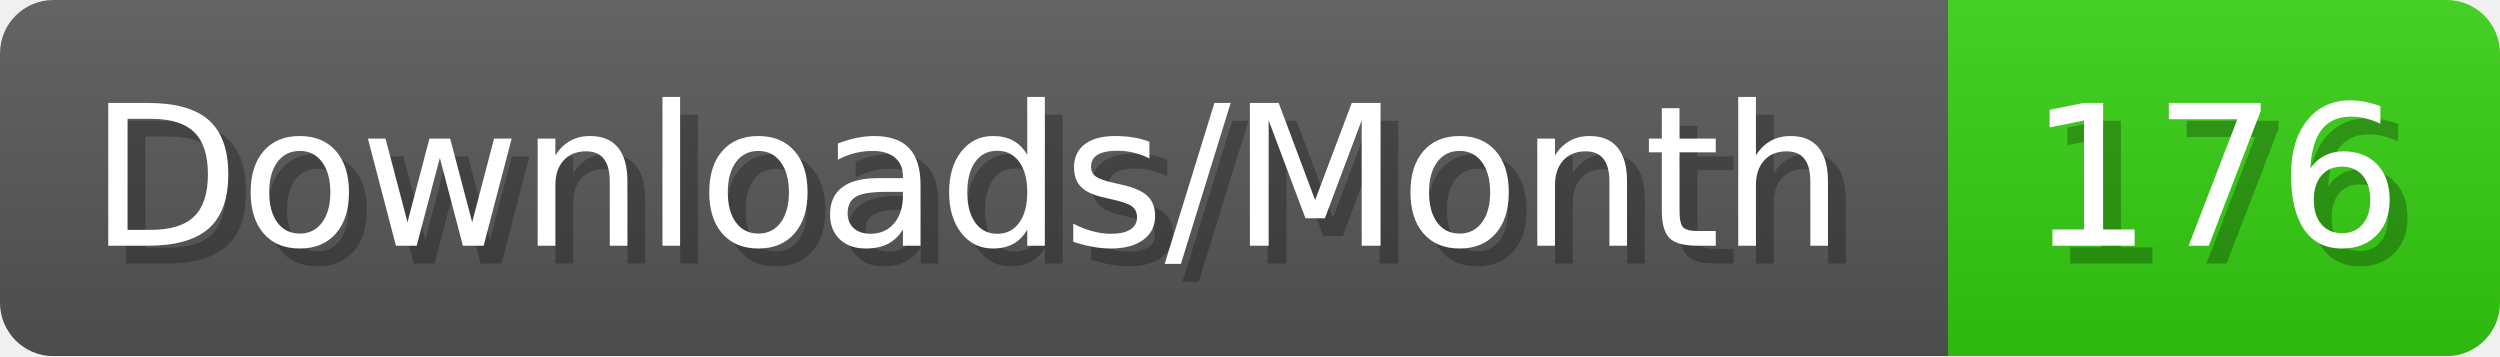
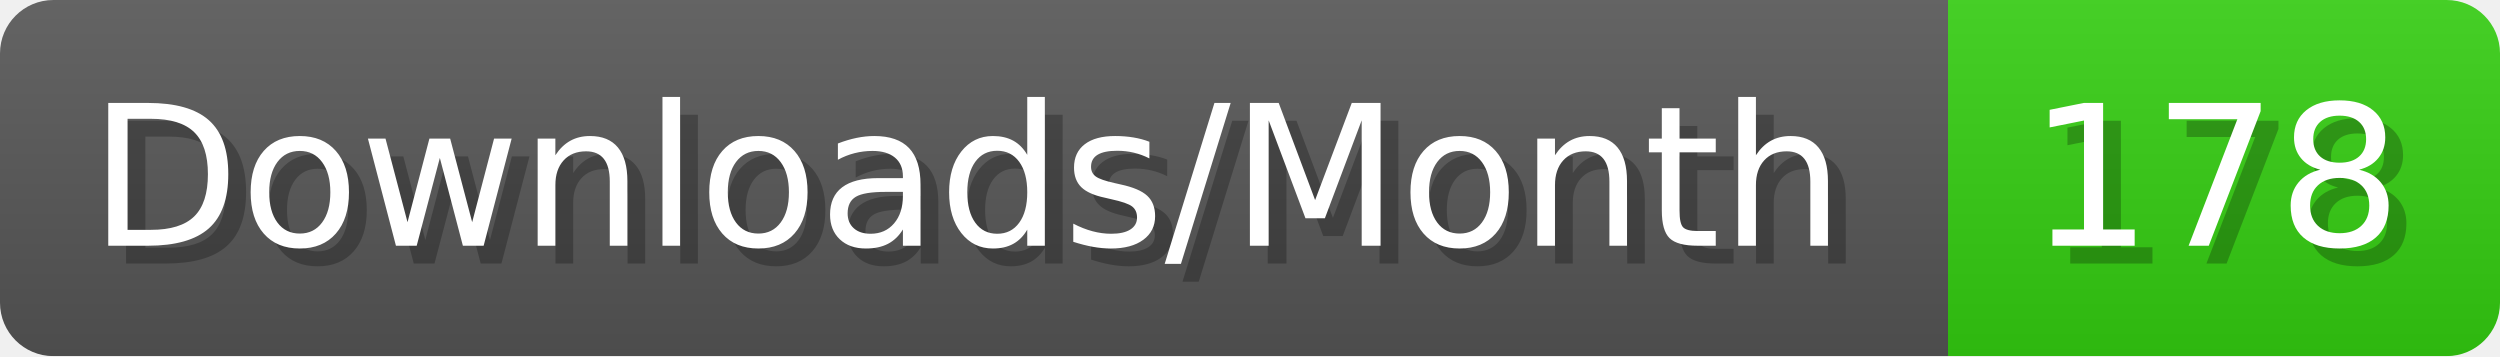
- <svg xmlns="http://www.w3.org/2000/svg" width="140.4" height="20" viewBox="0 0 1404 200" role="img" aria-label="Downloads/Month: 176">
+ <svg xmlns="http://www.w3.org/2000/svg" width="140.4" height="20" viewBox="0 0 1404 200" role="img" aria-label="Downloads/Month: 178">
  <linearGradient id="YlXUI" x2="0" y2="100%">
    <stop offset="0" stop-opacity=".1" stop-color="#EEE" />
    <stop offset="1" stop-opacity=".1" />
  </linearGradient>
  <mask id="JHhop">
    <rect width="1404" height="200" rx="30" fill="#FFF" />
  </mask>
  <g mask="url(#JHhop)">
    <rect width="1094" height="200" fill="#555" />
    <rect width="310" height="200" fill="#3C1" x="1094" />
    <rect width="1404" height="200" fill="url(#YlXUI)" />
  </g>
  <g aria-hidden="true" fill="#fff" text-anchor="start" font-family="Verdana,DejaVu Sans,sans-serif" font-size="110">
    <text x="60" y="148" textLength="994" fill="#000" opacity="0.25">Downloads/Month</text>
    <text x="50" y="138" textLength="994">Downloads/Month</text>
-     <text x="1149" y="148" textLength="210" fill="#000" opacity="0.25">176</text>
-     <text x="1139" y="138" textLength="210">176</text>
+     <text x="1149" y="148" textLength="210" fill="#000" opacity="0.25">178</text>
+     <text x="1139" y="138" textLength="210">178</text>
  </g>
</svg>
